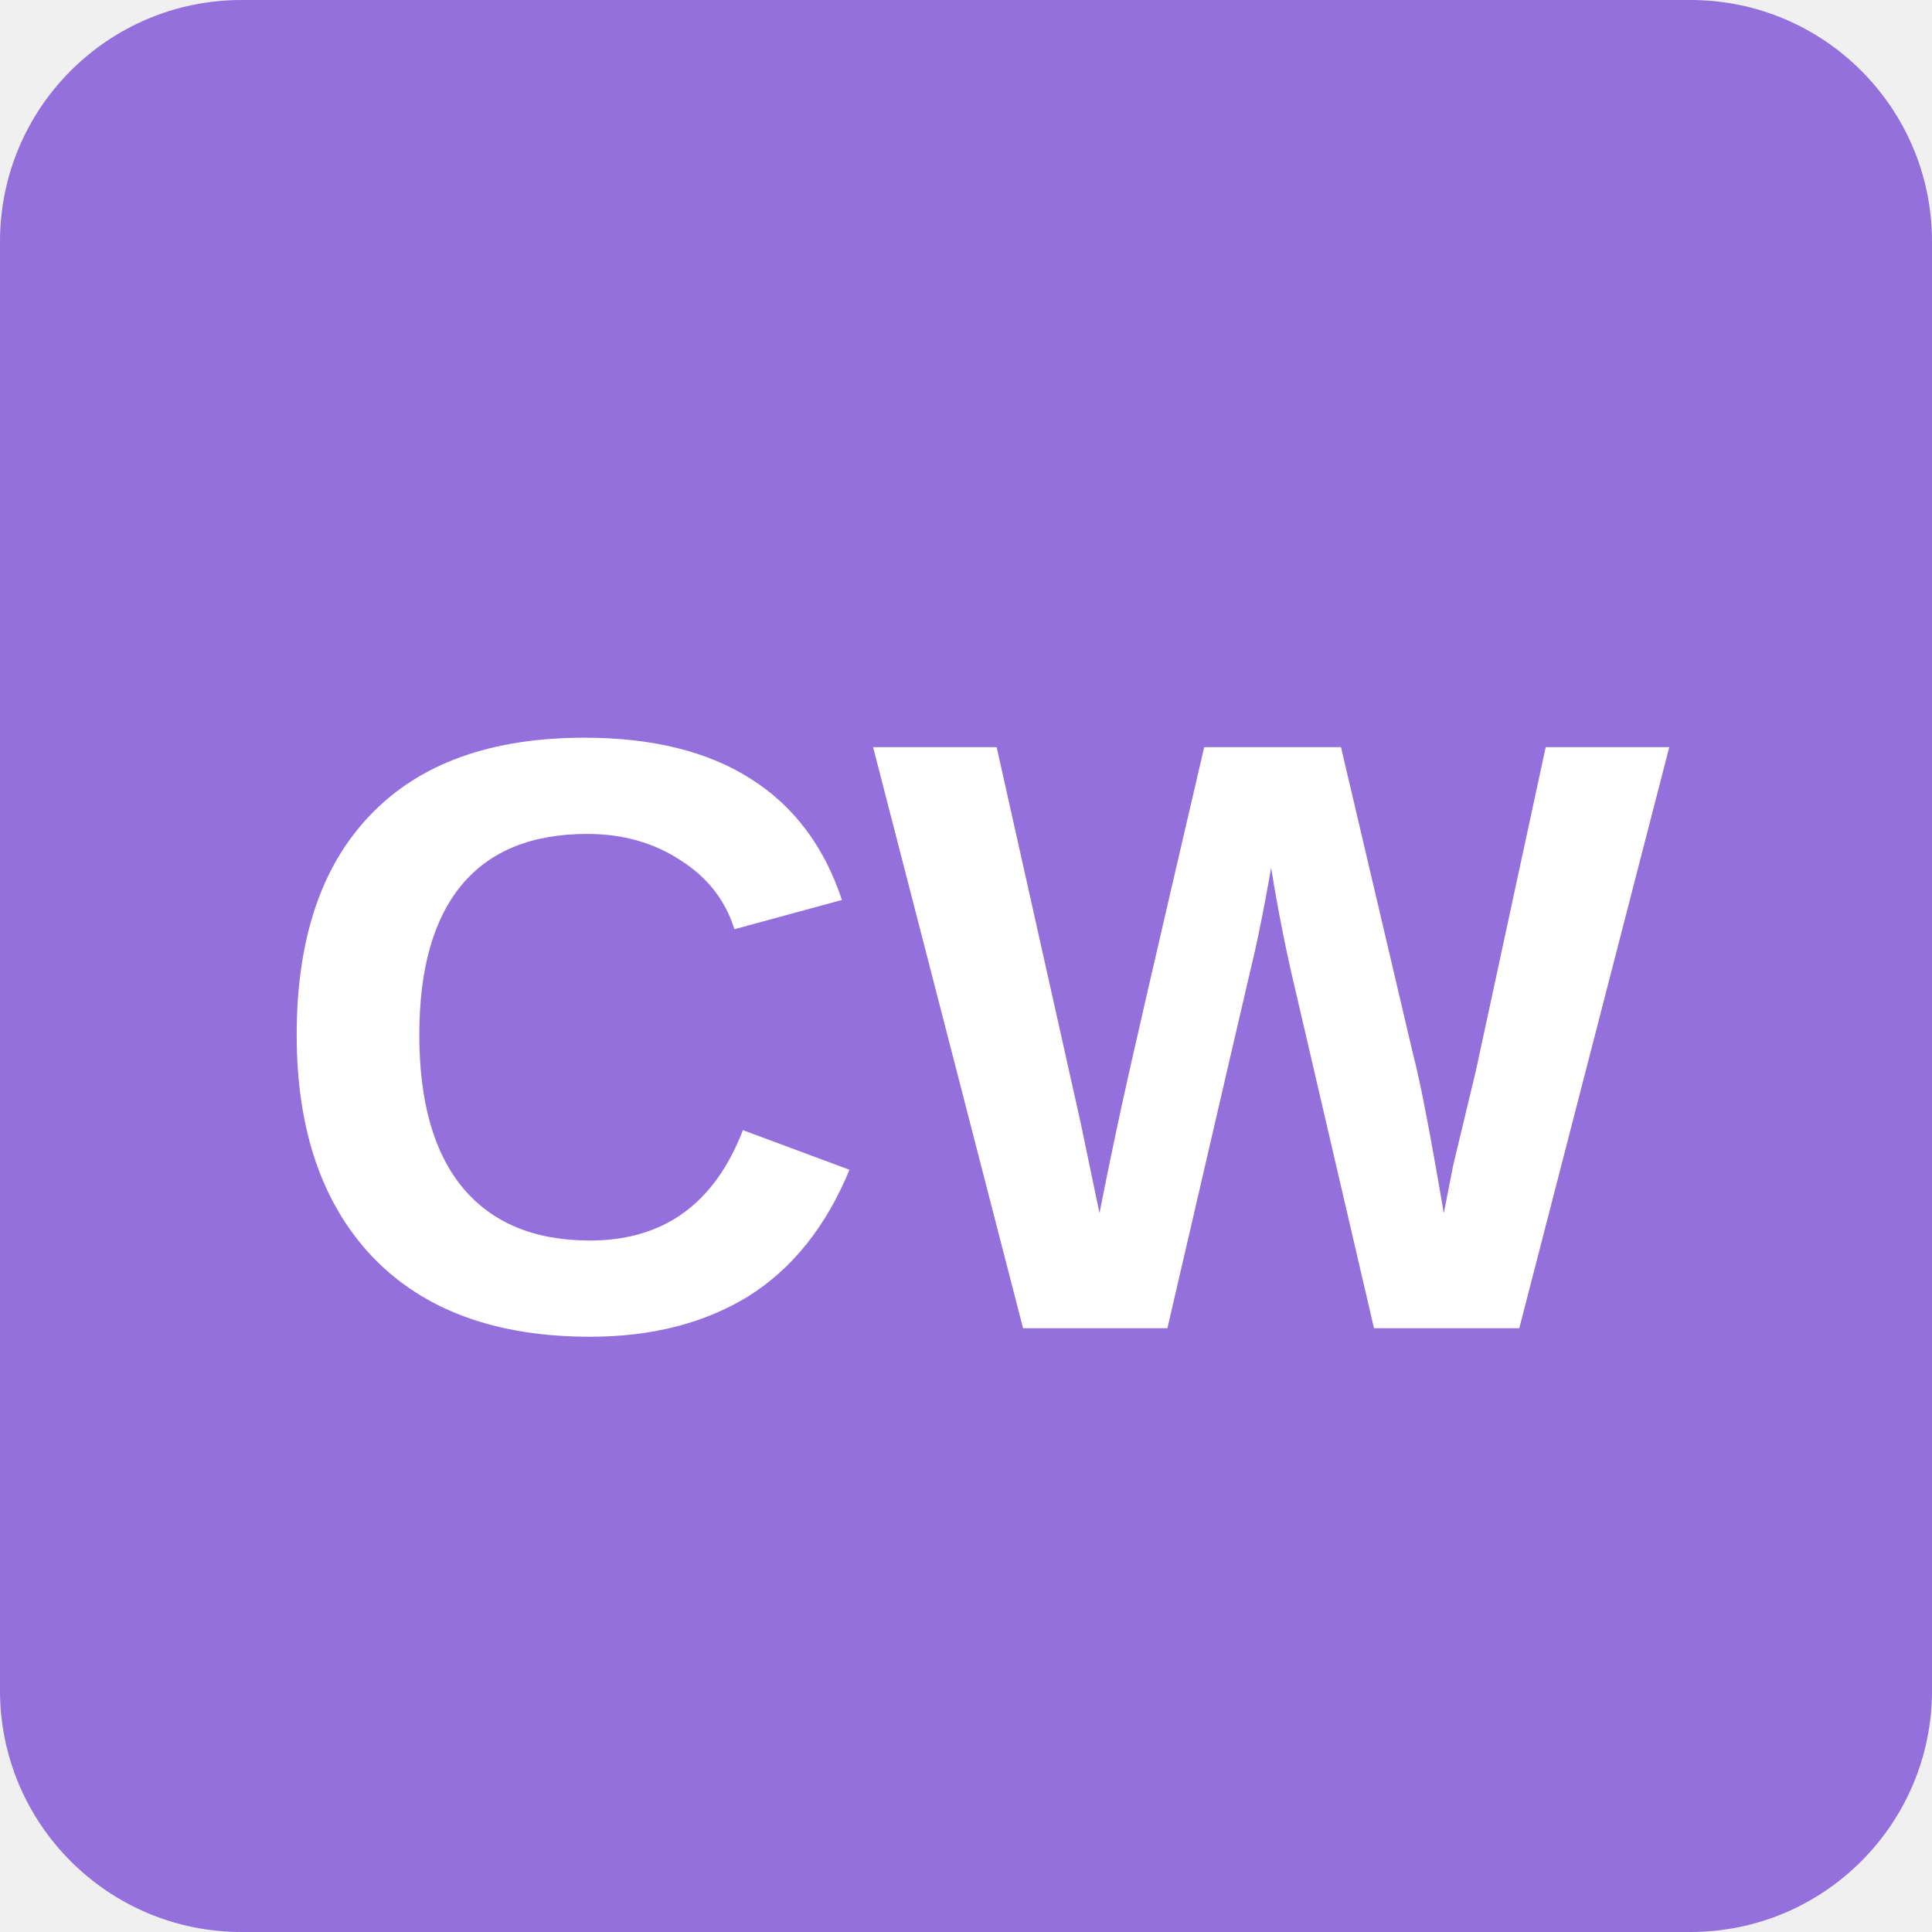
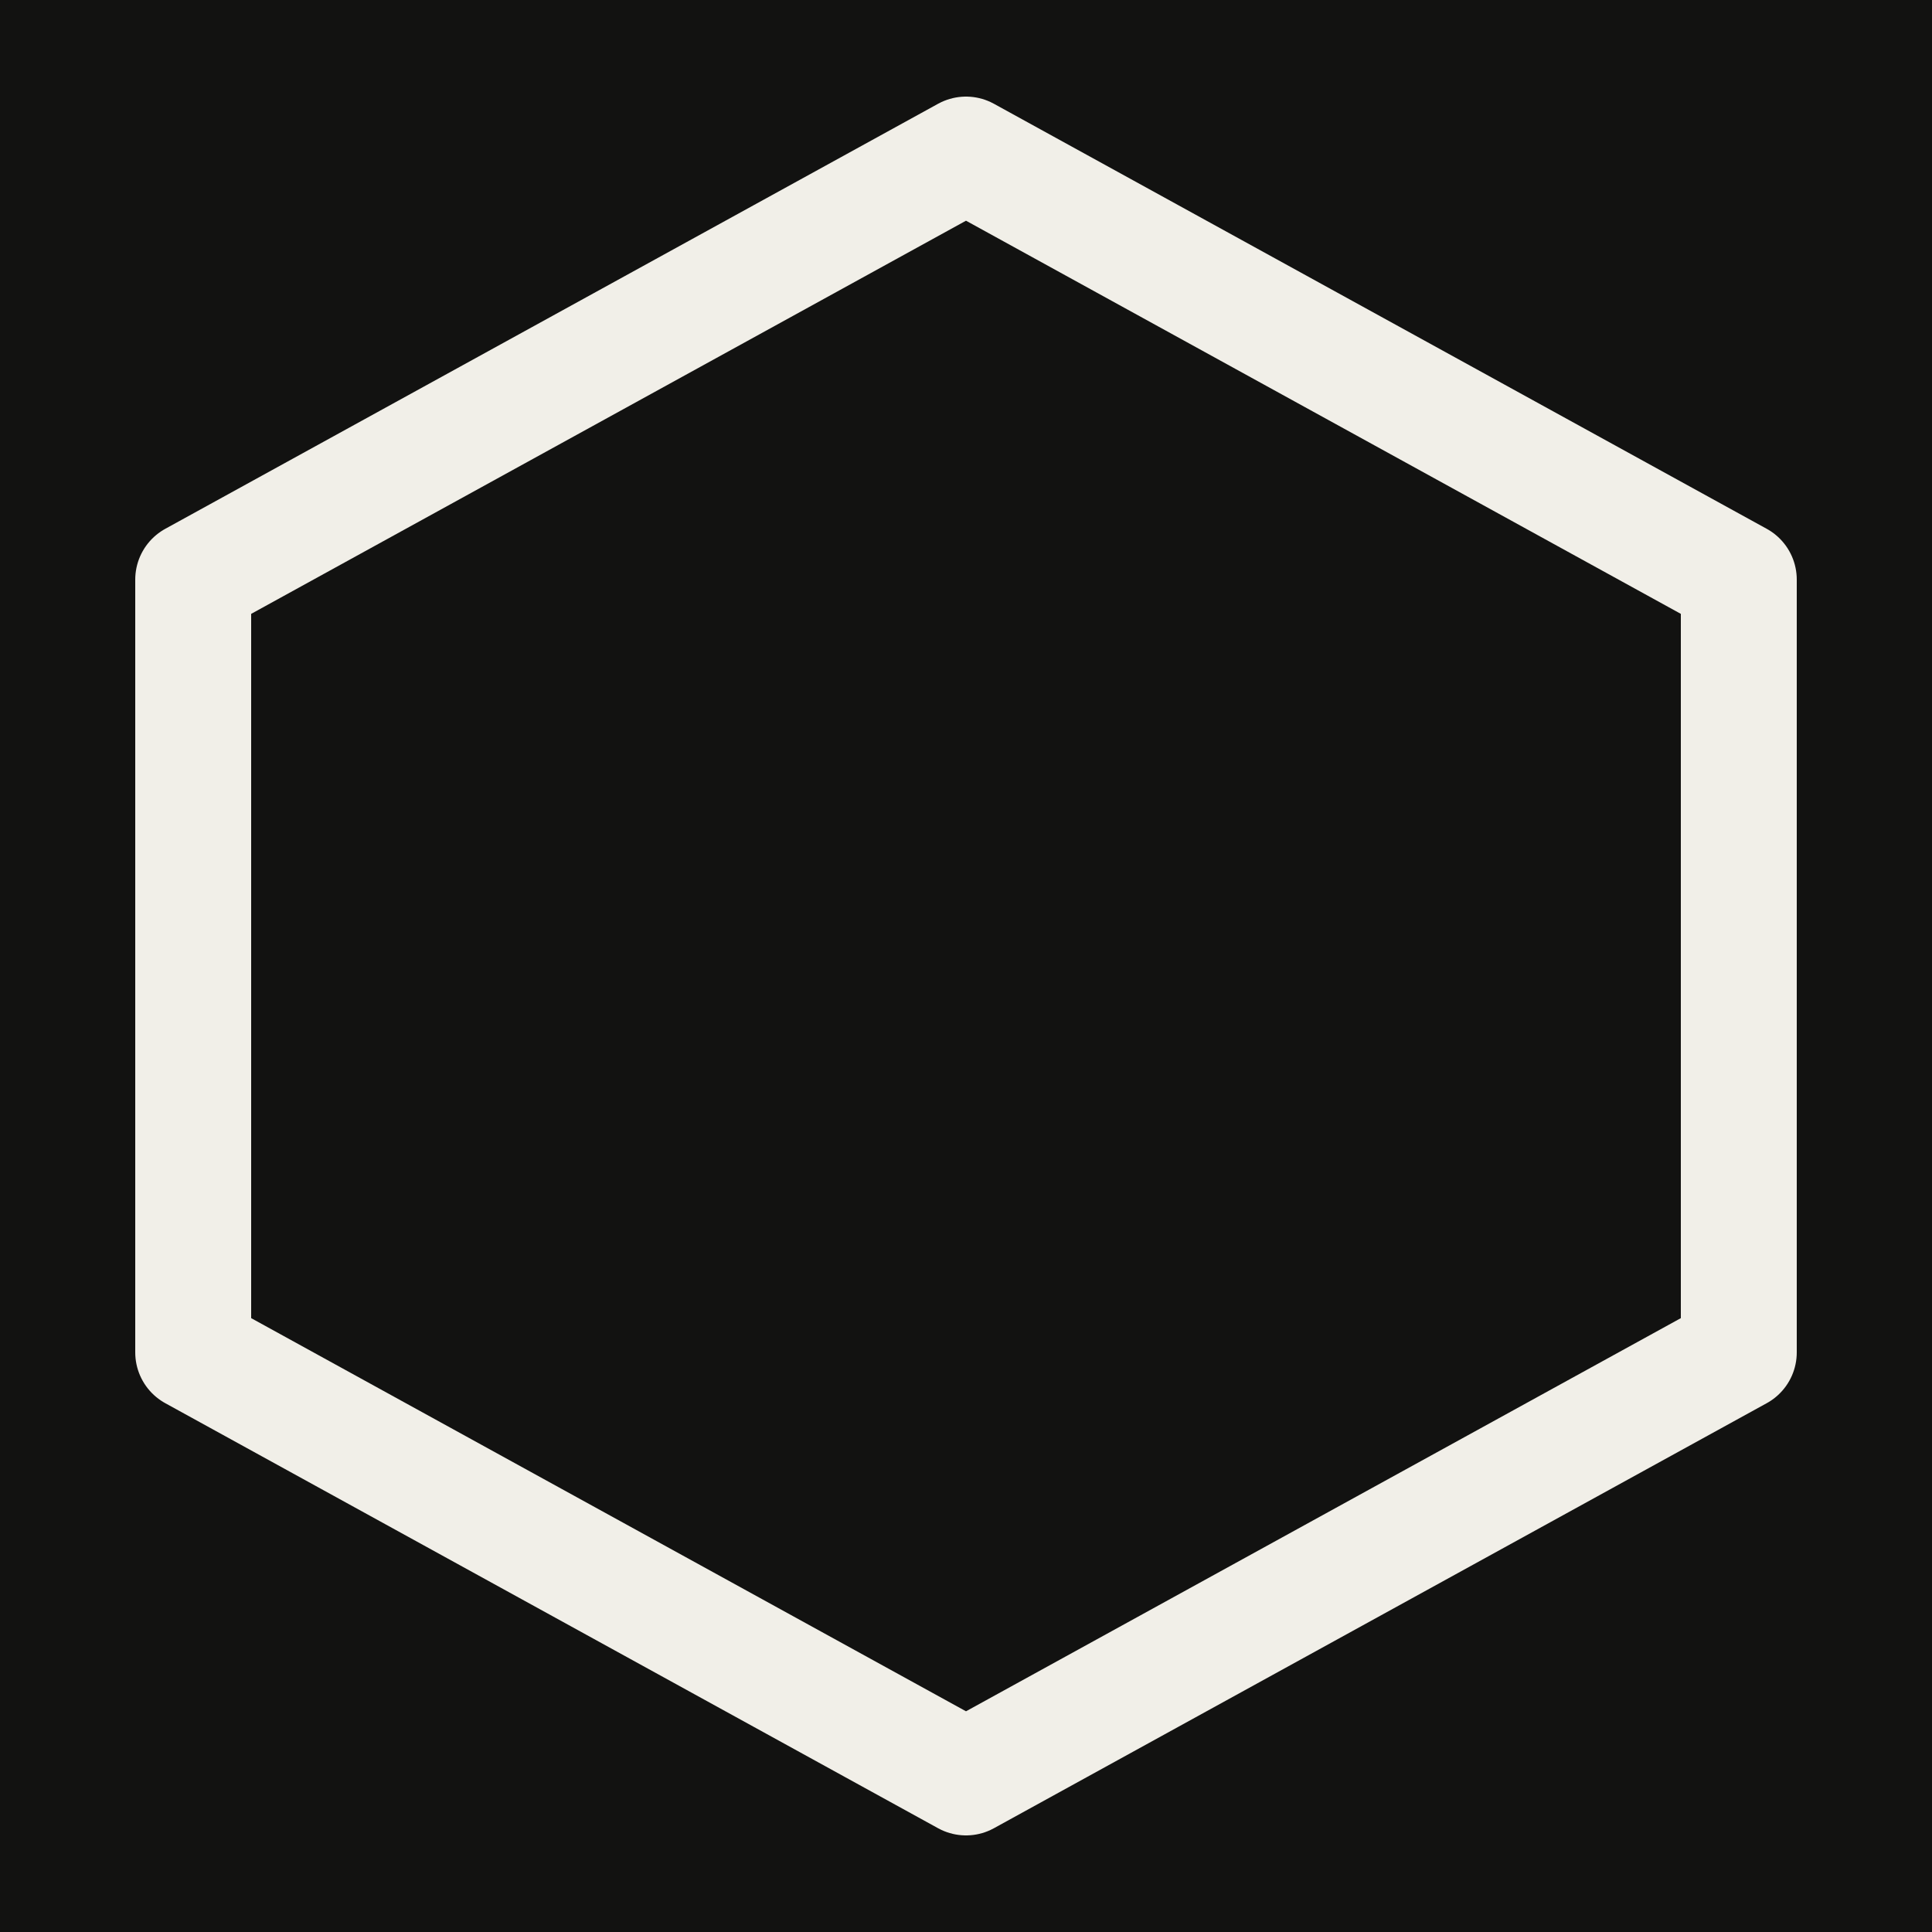
- <svg xmlns="http://www.w3.org/2000/svg" width="32" height="32" viewBox="0 0 32 32">
-   <rect width="32" height="32" fill="#9370db" rx="4" />
-   <text x="16" y="22" font-family="Arial, sans-serif" font-size="14" font-weight="bold" text-anchor="middle" fill="white">CW</text>
+ <svg xmlns="http://www.w3.org/2000/svg" viewBox="0 0 100 100">
+   <rect width="100" height="100" fill="#121211" />
+   <polygon points="50 8 90 30 90 70 50 92 10 70 10 30" fill="none" stroke="#f1efe8" stroke-width="6" stroke-linejoin="round" />
</svg>
